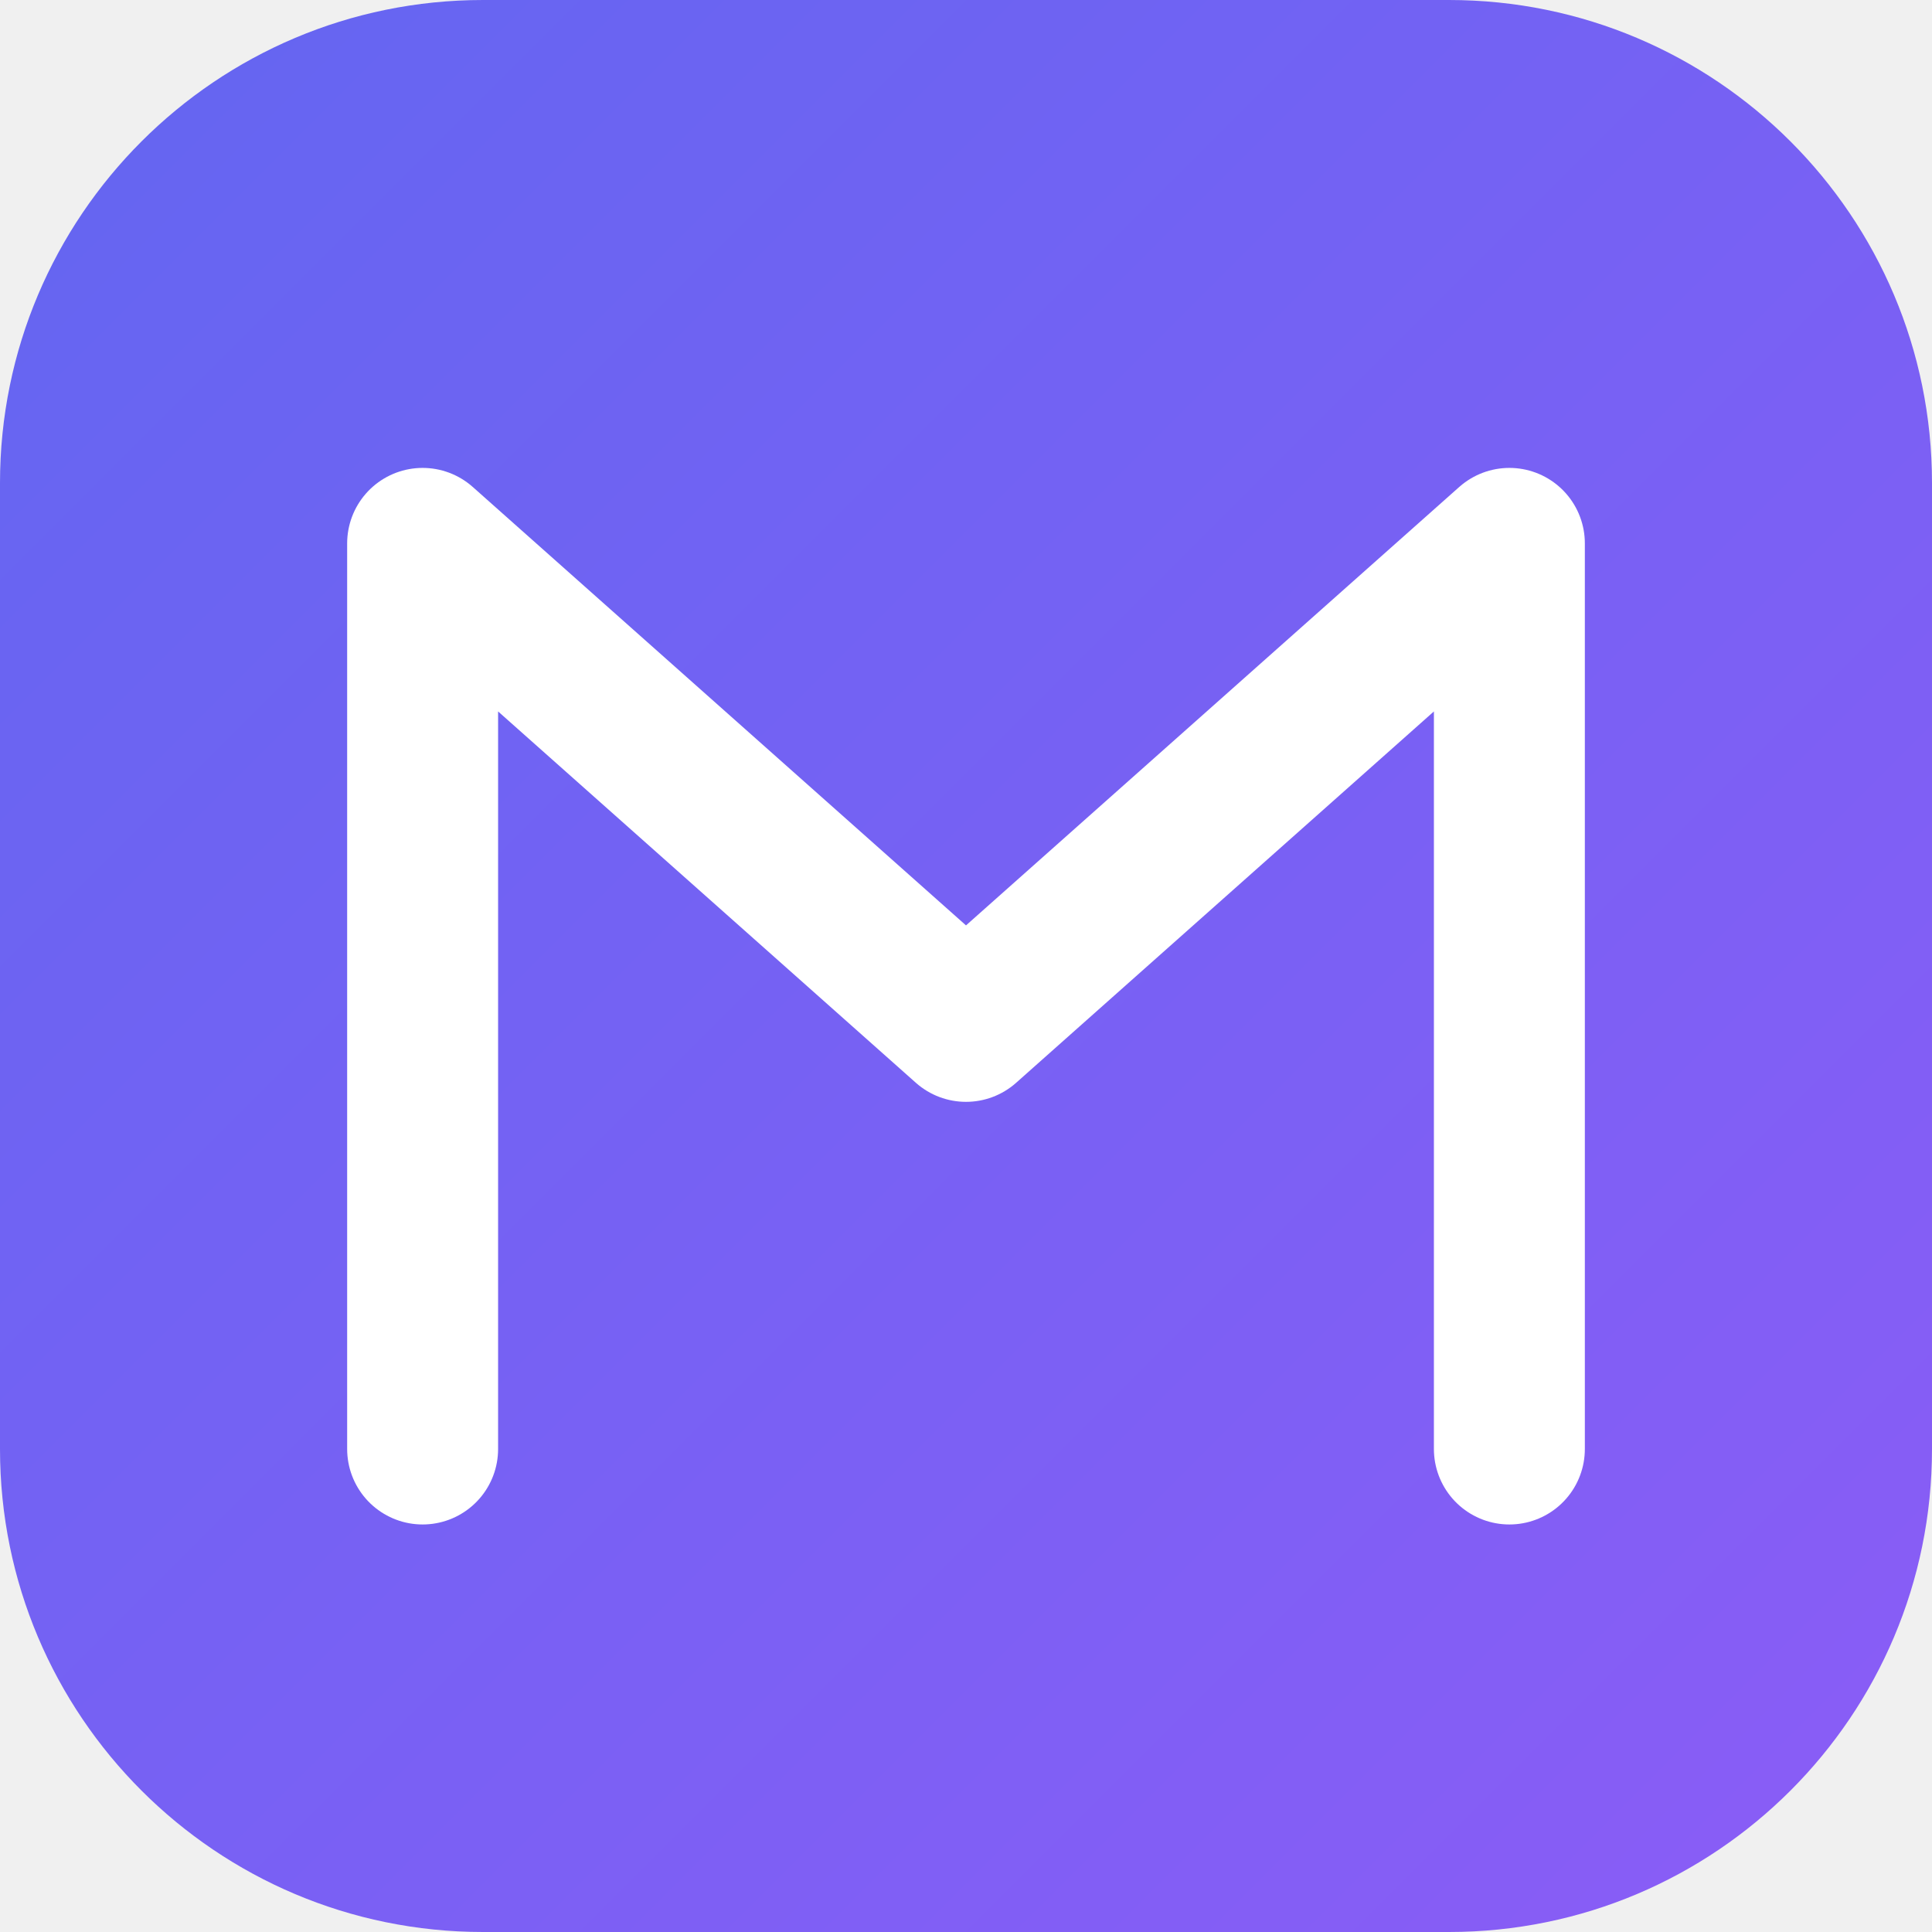
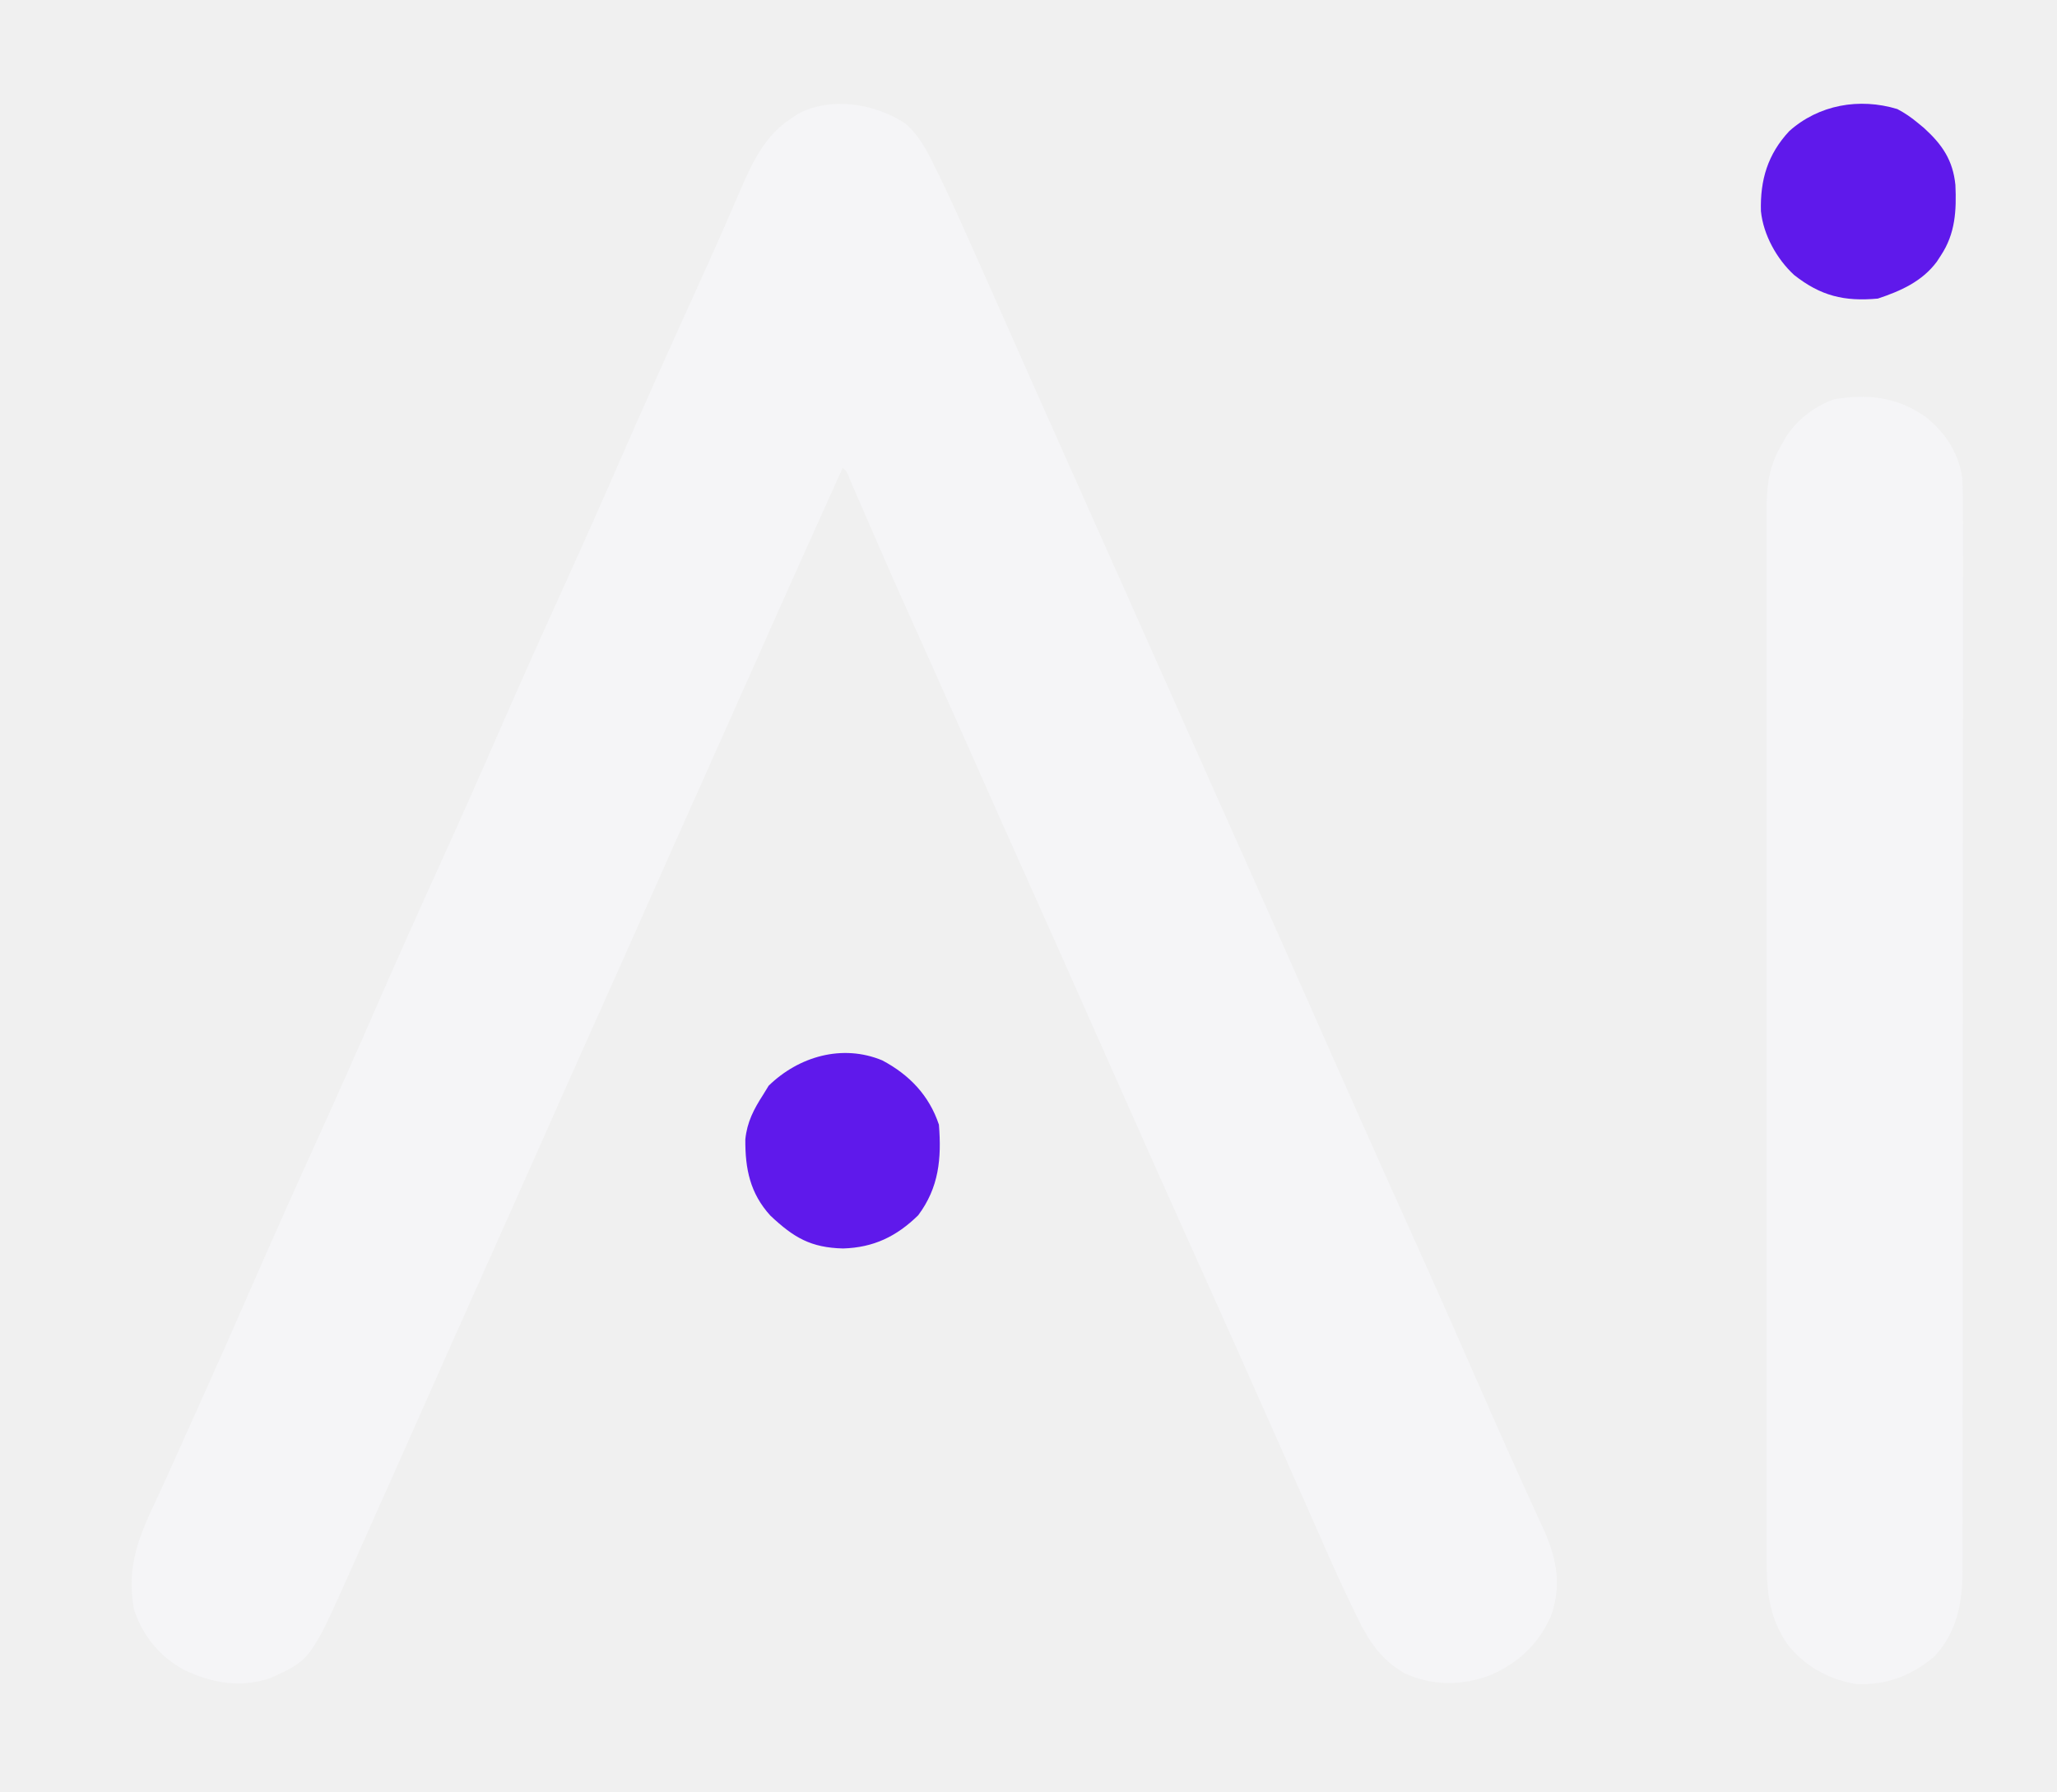
- <svg xmlns="http://www.w3.org/2000/svg" width="32" height="32" viewBox="0 0 32 32" fill="none">
-   <defs>
-     <linearGradient id="g" x1="0" y1="0" x2="32" y2="32" gradientUnits="userSpaceOnUse">
-       <stop offset="0%" stop-color="#6366F1" />
-       <stop offset="100%" stop-color="#8B5CF6" />
-     </linearGradient>
-   </defs>
-   <rect width="32" height="32" rx="8" fill="url(#g)" />
-   <path d="M7 24 L7 9 L16 17 L25 9 L25 24" stroke="white" stroke-width="2.5" stroke-linejoin="round" stroke-linecap="round" fill="none" />
+ <svg xmlns="http://www.w3.org/2000/svg" version="1.1" width="620" height="540" viewBox="730 680 620 540">
+   <path d="M0 0 C4.157 3.567 6.463 8.077 8.836 12.93 C9.183 13.633 9.53 14.336 9.888 15.06 C13.742 22.927 17.312 30.917 20.859 38.926 C21.59 40.567 22.32 42.207 23.051 43.848 C25.003 48.232 26.95 52.619 28.897 57.006 C30.95 61.632 33.006 66.258 35.062 70.883 C37.597 76.586 40.132 82.289 42.665 87.993 C47.961 99.917 53.276 111.832 58.609 123.738 C65.231 138.521 71.817 153.319 78.39 168.123 C84.11 181.003 89.848 193.876 95.609 206.738 C101.736 220.416 107.837 234.105 113.922 247.801 C114.548 249.209 114.548 249.209 115.186 250.646 C119.434 260.208 123.681 269.771 127.924 279.336 C130.027 284.074 132.13 288.813 134.234 293.551 C134.649 294.485 135.064 295.419 135.491 296.382 C141.728 310.426 148.023 324.443 154.345 338.449 C160.484 352.054 166.51 365.707 172.488 379.383 C178.177 392.396 183.958 405.363 189.872 418.276 C190.404 419.443 190.936 420.61 191.484 421.812 C192.177 423.322 192.177 423.322 192.883 424.862 C196.494 433.331 197.722 441.083 194.547 449.926 C190.653 458.503 184.727 464.043 176.109 467.738 C167.6 470.913 158.771 470.878 150.484 467.098 C143.482 463.09 139.796 457.609 136.32 450.453 C135.974 449.75 135.628 449.048 135.272 448.324 C131.955 441.529 128.853 434.644 125.813 427.722 C124.815 425.45 123.812 423.179 122.808 420.909 C121.343 417.597 119.881 414.283 118.419 410.969 C114.374 401.802 110.303 392.645 106.234 383.488 C105.814 382.542 105.394 381.595 104.96 380.62 C98.964 367.122 92.93 353.641 86.859 340.176 C79.275 323.353 71.761 306.5 64.28 289.631 C60.164 280.352 56.043 271.077 51.922 261.801 C51.491 260.831 51.06 259.862 50.617 258.863 C45.141 246.54 39.647 234.225 34.12 221.924 C28.644 209.723 23.221 197.498 17.794 185.275 C12.134 172.528 6.45 159.792 0.726 147.073 C-2.137 140.697 -4.963 134.305 -7.758 127.898 C-8.083 127.154 -8.408 126.409 -8.742 125.642 C-10.328 122.005 -11.91 118.366 -13.488 114.725 C-14.054 113.422 -14.621 112.119 -15.188 110.816 C-15.686 109.666 -16.185 108.515 -16.698 107.329 C-17.653 104.86 -17.653 104.86 -18.891 103.738 C-27.953 123.832 -36.998 143.933 -45.937 164.081 C-50.984 175.456 -56.054 186.819 -61.141 198.176 C-67.5 212.373 -73.827 226.583 -80.141 240.801 C-86.03 254.062 -91.933 267.317 -97.88 280.553 C-102.914 291.768 -107.902 303.003 -112.891 314.238 C-118.866 327.695 -124.855 341.145 -130.89 354.575 C-135.384 364.585 -139.836 374.614 -144.287 384.643 C-151.059 399.896 -157.835 415.147 -164.659 430.377 C-165.429 432.096 -166.197 433.817 -166.964 435.537 C-179.253 463.099 -179.253 463.099 -191.703 468.676 C-200.673 471.5 -208.905 470.064 -217.266 466.145 C-224.664 462.181 -229.893 455.891 -232.52 447.801 C-234.868 434.75 -231.001 425.884 -225.547 414.288 C-223.633 410.186 -221.771 406.063 -219.918 401.934 C-219.562 401.141 -219.206 400.348 -218.839 399.531 C-218.094 397.87 -217.349 396.21 -216.604 394.55 C-215.439 391.957 -214.27 389.366 -213.1 386.775 C-207.636 374.673 -202.269 362.531 -196.953 350.363 C-190.482 335.556 -183.879 320.814 -177.193 306.104 C-171.327 293.191 -165.567 280.236 -159.891 267.238 C-153.441 252.472 -146.86 237.772 -140.193 223.103 C-134.327 210.19 -128.567 197.235 -122.891 184.238 C-116.441 169.472 -109.86 154.772 -103.193 140.103 C-97.327 127.19 -91.567 114.235 -85.891 101.238 C-78.922 85.286 -71.81 69.403 -64.603 53.557 C-61.104 45.861 -57.617 38.163 -54.238 30.414 C-53.962 29.783 -53.686 29.153 -53.402 28.503 C-52.163 25.67 -50.932 22.834 -49.717 19.991 C-46.174 11.866 -42.438 3.756 -34.828 -1.262 C-33.604 -2.097 -33.604 -2.097 -32.355 -2.949 C-22.384 -8.259 -9.065 -6.05 0 0 Z " fill="#F5F5F7" transform="translate(1002.891,717.2617)" />
+   <path d="M0 0 C6.148 4.834 10.175 10.855 11.309 18.685 C11.492 22.36 11.513 26.004 11.48 29.684 C11.485 31.101 11.492 32.517 11.501 33.933 C11.52 37.802 11.508 41.671 11.491 45.54 C11.477 49.721 11.493 53.902 11.504 58.084 C11.523 66.266 11.514 74.448 11.496 82.63 C11.482 89.282 11.478 95.934 11.482 102.585 C11.482 103.533 11.483 104.481 11.483 105.457 C11.484 107.382 11.485 109.308 11.486 111.233 C11.495 128.248 11.478 145.263 11.448 162.278 C11.42 178.778 11.413 195.277 11.428 211.777 C11.445 229.756 11.449 247.735 11.431 265.715 C11.429 267.633 11.428 269.551 11.426 271.47 C11.425 272.413 11.424 273.357 11.423 274.329 C11.417 280.971 11.421 287.612 11.427 294.253 C11.435 302.35 11.428 310.447 11.403 318.544 C11.391 322.673 11.384 326.801 11.396 330.93 C11.406 334.714 11.397 338.497 11.374 342.281 C11.367 344.289 11.378 346.298 11.391 348.306 C11.303 357.908 9.611 366.728 2.793 373.922 C-4.238 379.736 -11.781 382.587 -20.906 382.105 C-29.176 380.631 -36.55 376.57 -41.628 369.806 C-47.208 361.441 -47.725 353.317 -47.656 343.478 C-47.661 342.073 -47.667 340.668 -47.675 339.264 C-47.692 335.427 -47.684 331.591 -47.671 327.754 C-47.662 323.607 -47.676 319.461 -47.687 315.314 C-47.705 307.2 -47.701 299.087 -47.69 290.973 C-47.681 284.378 -47.679 277.782 -47.684 271.187 C-47.684 270.247 -47.685 269.308 -47.686 268.34 C-47.687 266.431 -47.688 264.522 -47.689 262.612 C-47.701 244.724 -47.688 226.835 -47.666 208.947 C-47.648 193.605 -47.651 178.263 -47.67 162.921 C-47.691 145.093 -47.7 127.266 -47.687 109.439 C-47.686 107.537 -47.685 105.635 -47.684 103.734 C-47.683 102.798 -47.682 101.863 -47.682 100.899 C-47.678 94.312 -47.684 87.726 -47.694 81.14 C-47.705 73.112 -47.702 65.084 -47.68 57.056 C-47.67 52.962 -47.666 48.868 -47.679 44.773 C-47.691 41.022 -47.684 37.272 -47.663 33.521 C-47.657 31.528 -47.67 29.534 -47.683 27.541 C-47.62 20.299 -46.814 14.823 -43.148 8.527 C-42.77 7.874 -42.392 7.22 -42.002 6.547 C-38.705 1.14 -33.279 -3.041 -27.289 -5.117 C-17.04 -6.819 -8.53 -5.847 0 0 Z " fill="#F5F5F7" transform="translate(1310.148,805.4727)" />
+   <path d="M0 0 C2.272 1.203 4.152 2.484 6.125 4.129 C6.768 4.66 7.411 5.191 8.074 5.738 C13.557 10.749 16.749 15.403 17.504 22.879 C17.846 30.584 17.494 37.534 13.125 44.129 C12.713 44.762 12.3 45.395 11.875 46.047 C7.412 51.993 1.044 54.823 -5.875 57.129 C-16.039 58.06 -23.129 56.314 -31.125 50.004 C-36.338 45.197 -40.389 37.916 -41.113 30.781 C-41.371 21.367 -39.081 13.651 -32.59 6.664 C-23.687 -1.306 -11.444 -3.468 0 0 Z " fill="#5F19EB" transform="translate(1301.875,712.8711)" />
+   <path d="M0 0 C8.139 4.319 14.118 10.543 17.062 19.375 C17.873 29.598 17.07 38.309 10.812 46.688 C4.269 53.082 -2.628 56.411 -11.812 56.688 C-21.531 56.448 -26.651 53.459 -33.73 46.793 C-39.869 40.068 -41.348 32.679 -41.289 23.809 C-40.753 18.573 -38.756 14.747 -35.938 10.375 C-35.381 9.467 -34.824 8.56 -34.25 7.625 C-25.183 -1.197 -12.052 -5.017 0 0 Z " fill="#5F19EB" transform="translate(995.9375,999.625)" />
</svg>
